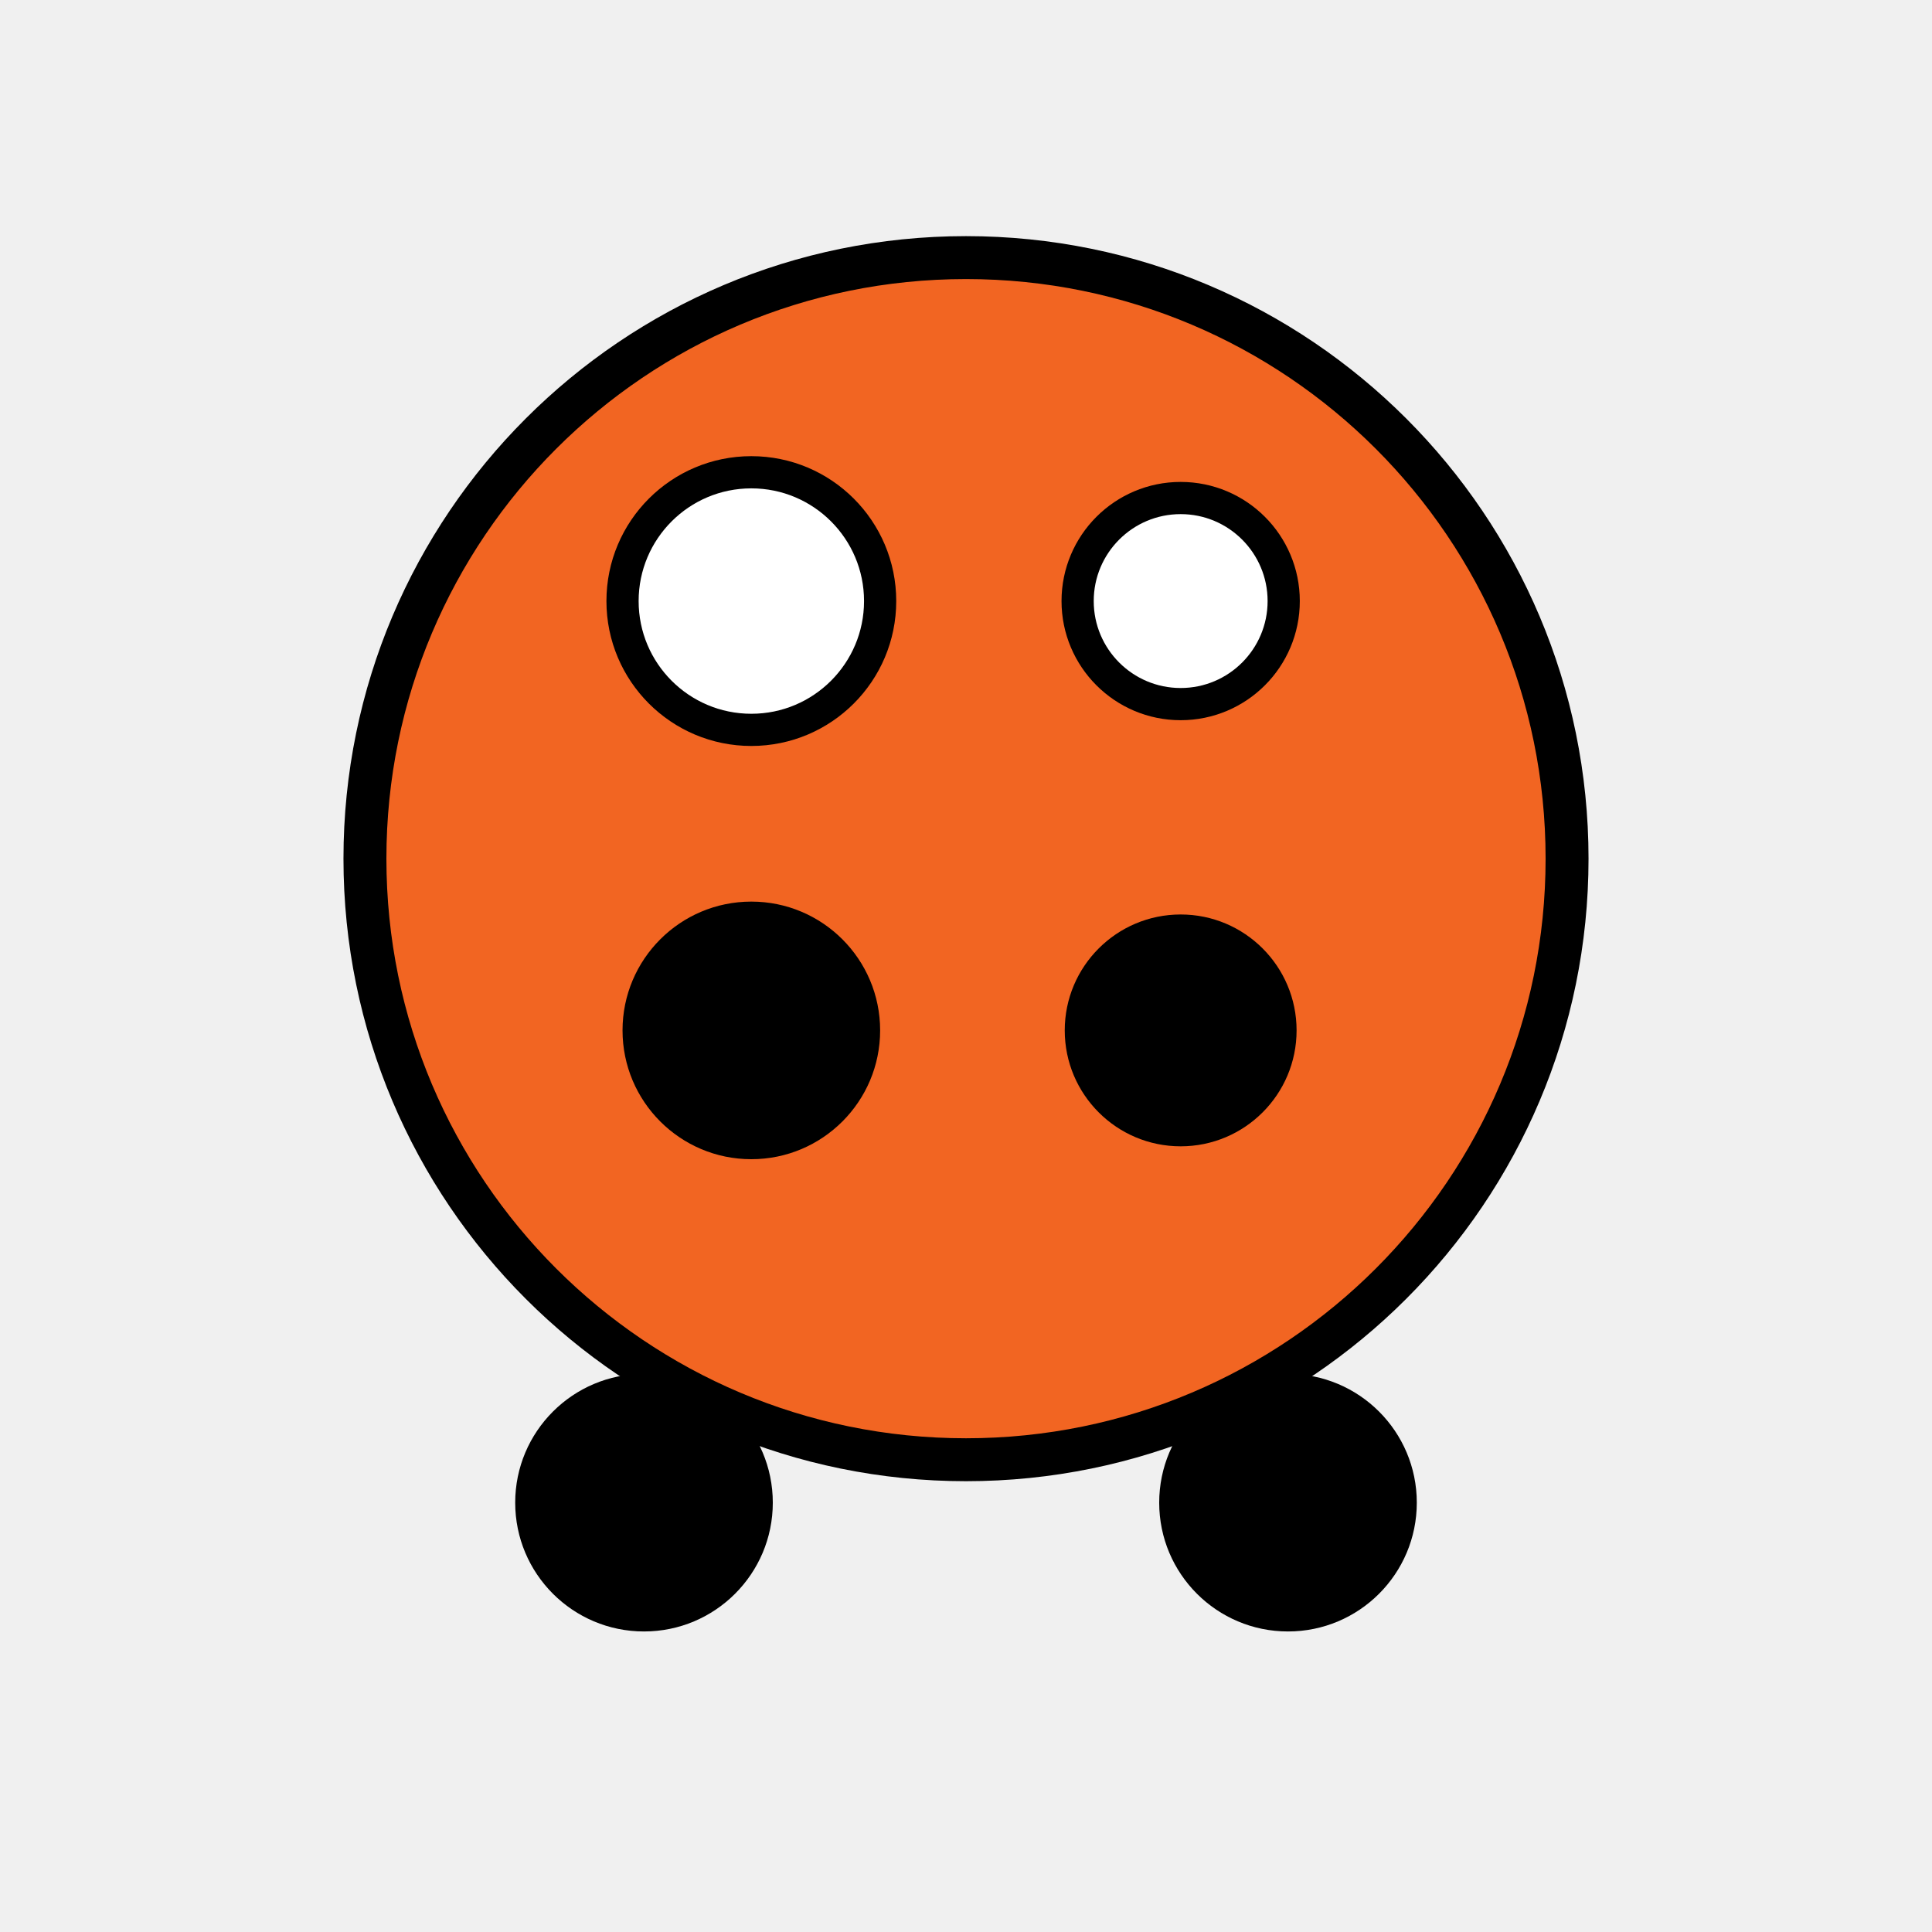
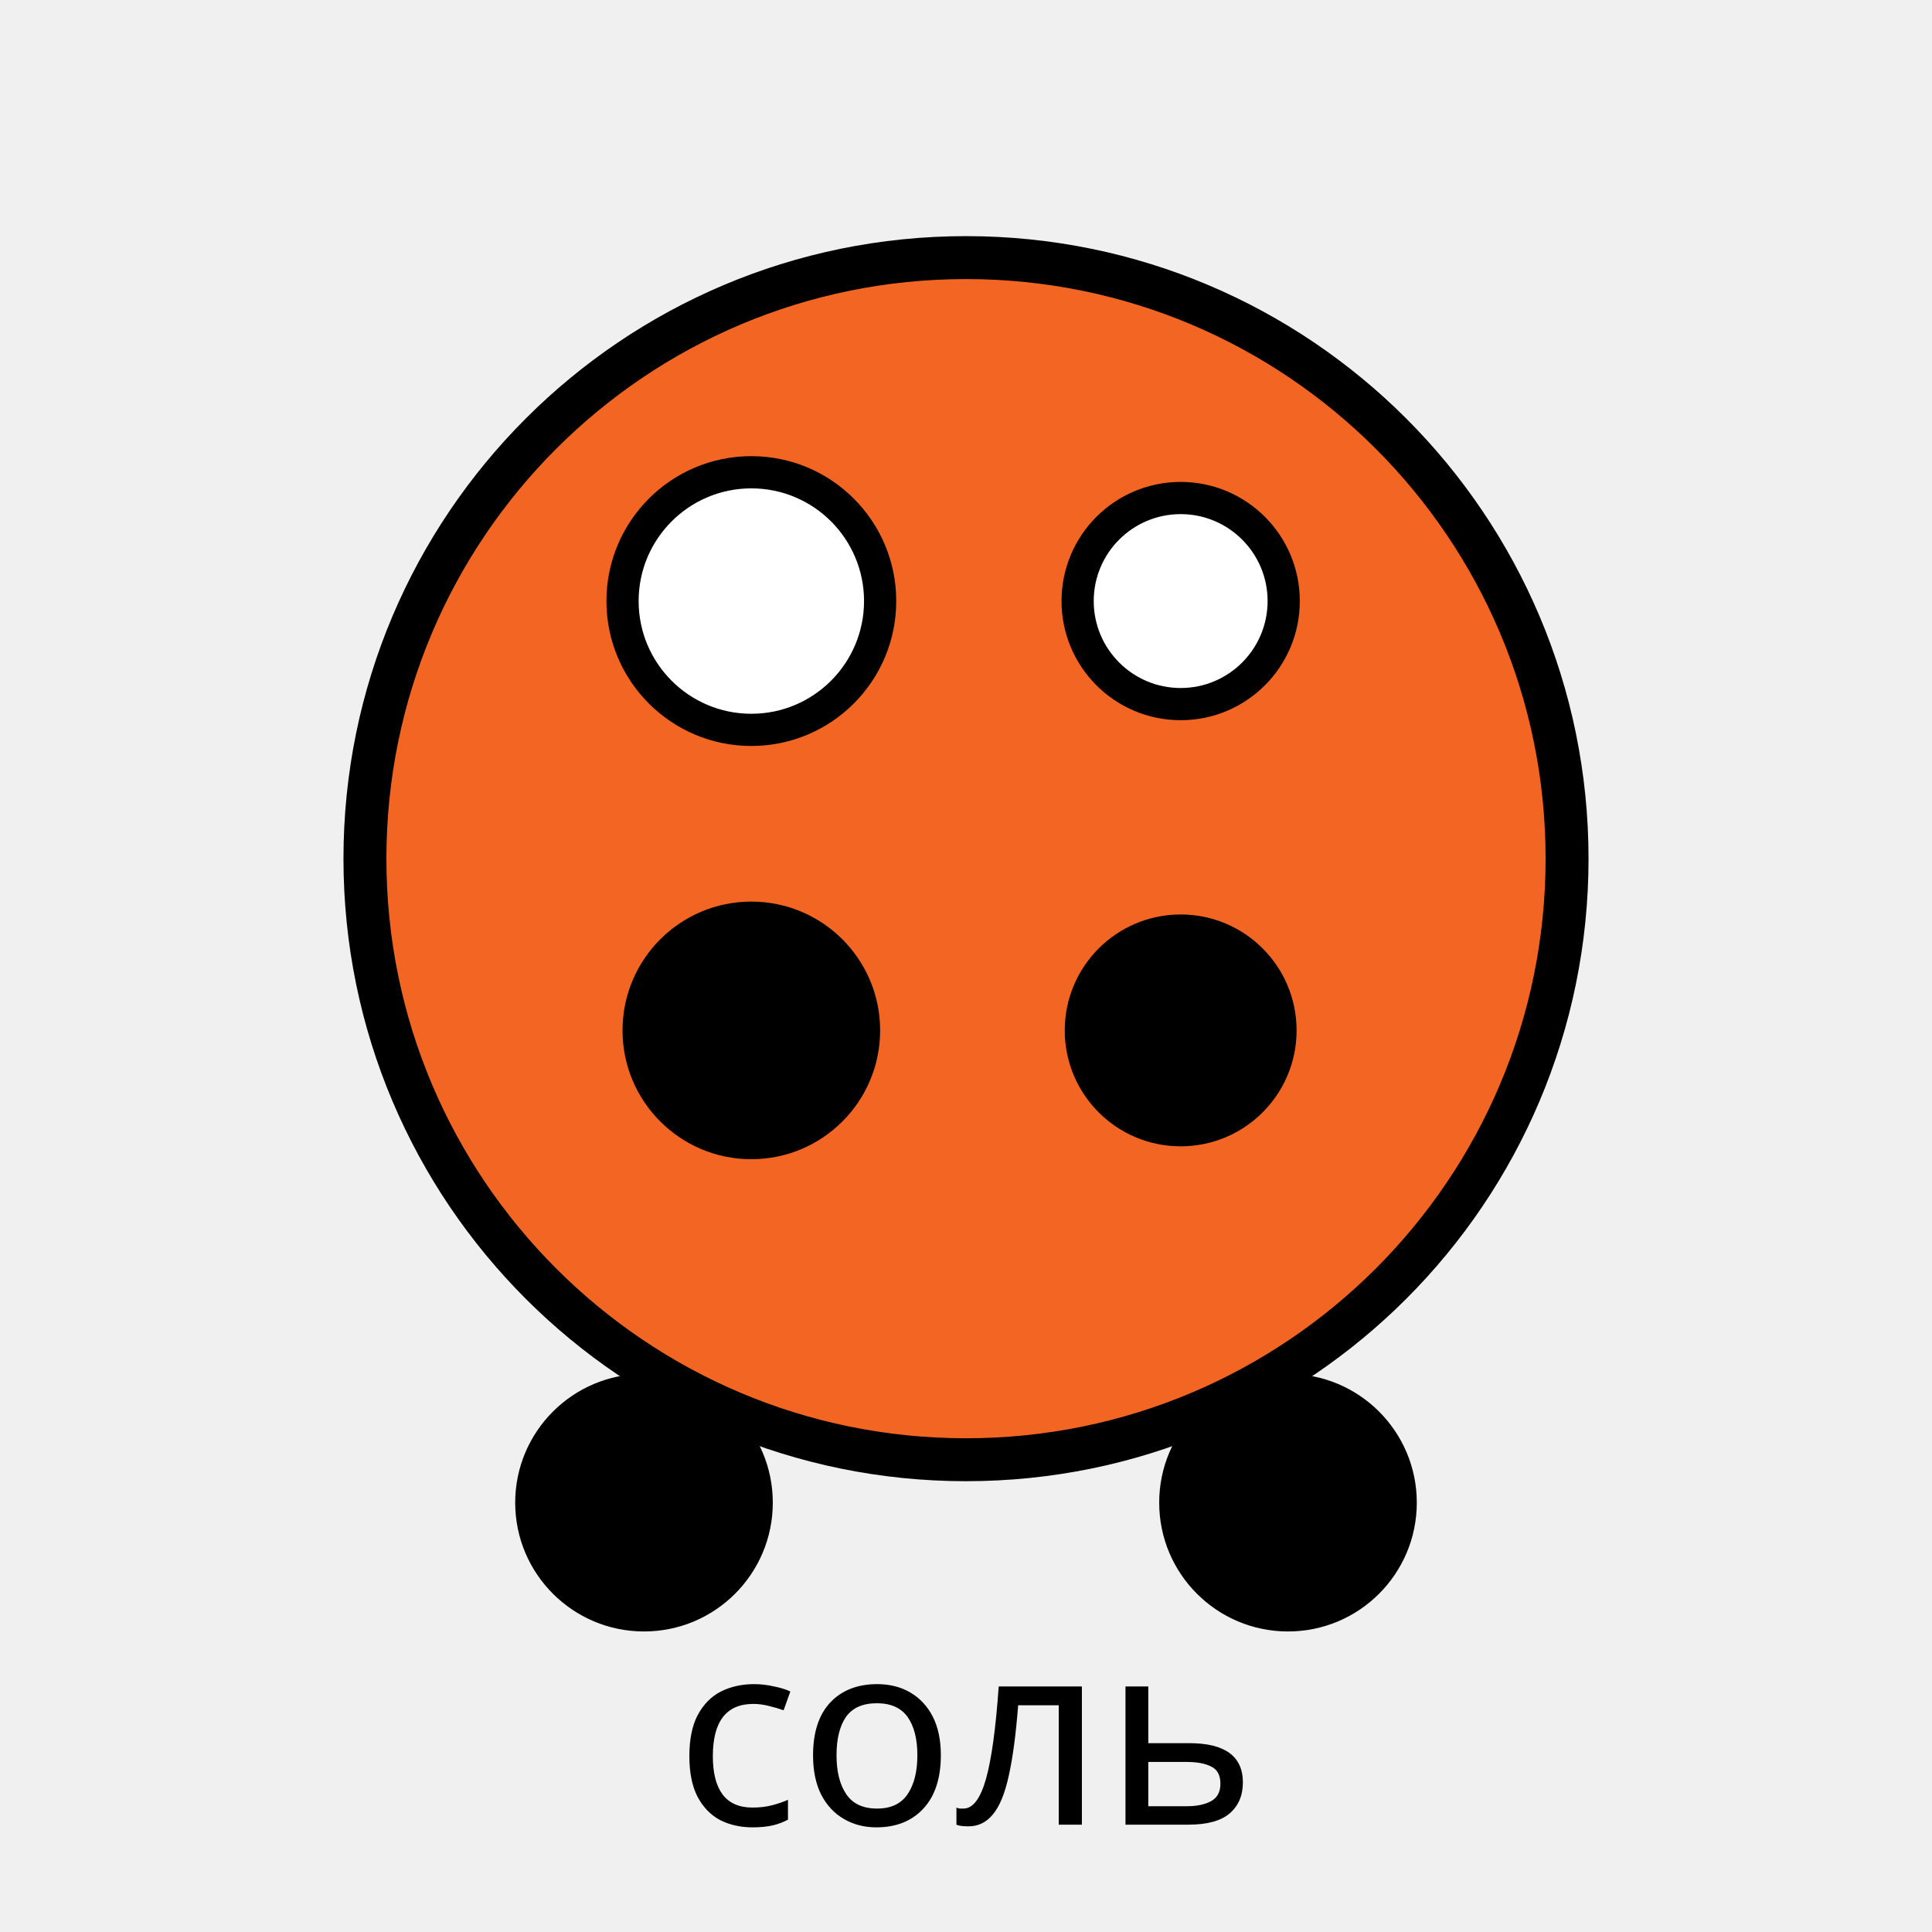
<svg xmlns="http://www.w3.org/2000/svg" width="90" height="90" viewBox="0 0 90 90">
  <circle cx="45" cy="40" r="28" fill="#f26522" stroke="black" stroke-width="2" />
  <circle cx="35" cy="28" r="6" fill="white" stroke="black" stroke-width="1.5" />
  <circle cx="55" cy="28" r="4.8" fill="white" stroke="black" stroke-width="1.5" />
  <circle cx="35" cy="48" r="6" fill="black" />
  <circle cx="55" cy="48" r="5.4" fill="black" />
  <circle cx="30" cy="70" r="6" fill="black" />
  <circle cx="60" cy="70" r="6" fill="black" />
+   <text x="45" y="85" text-anchor="middle" font-family="sans-serif" font-size="12">соль</text>
</svg>
